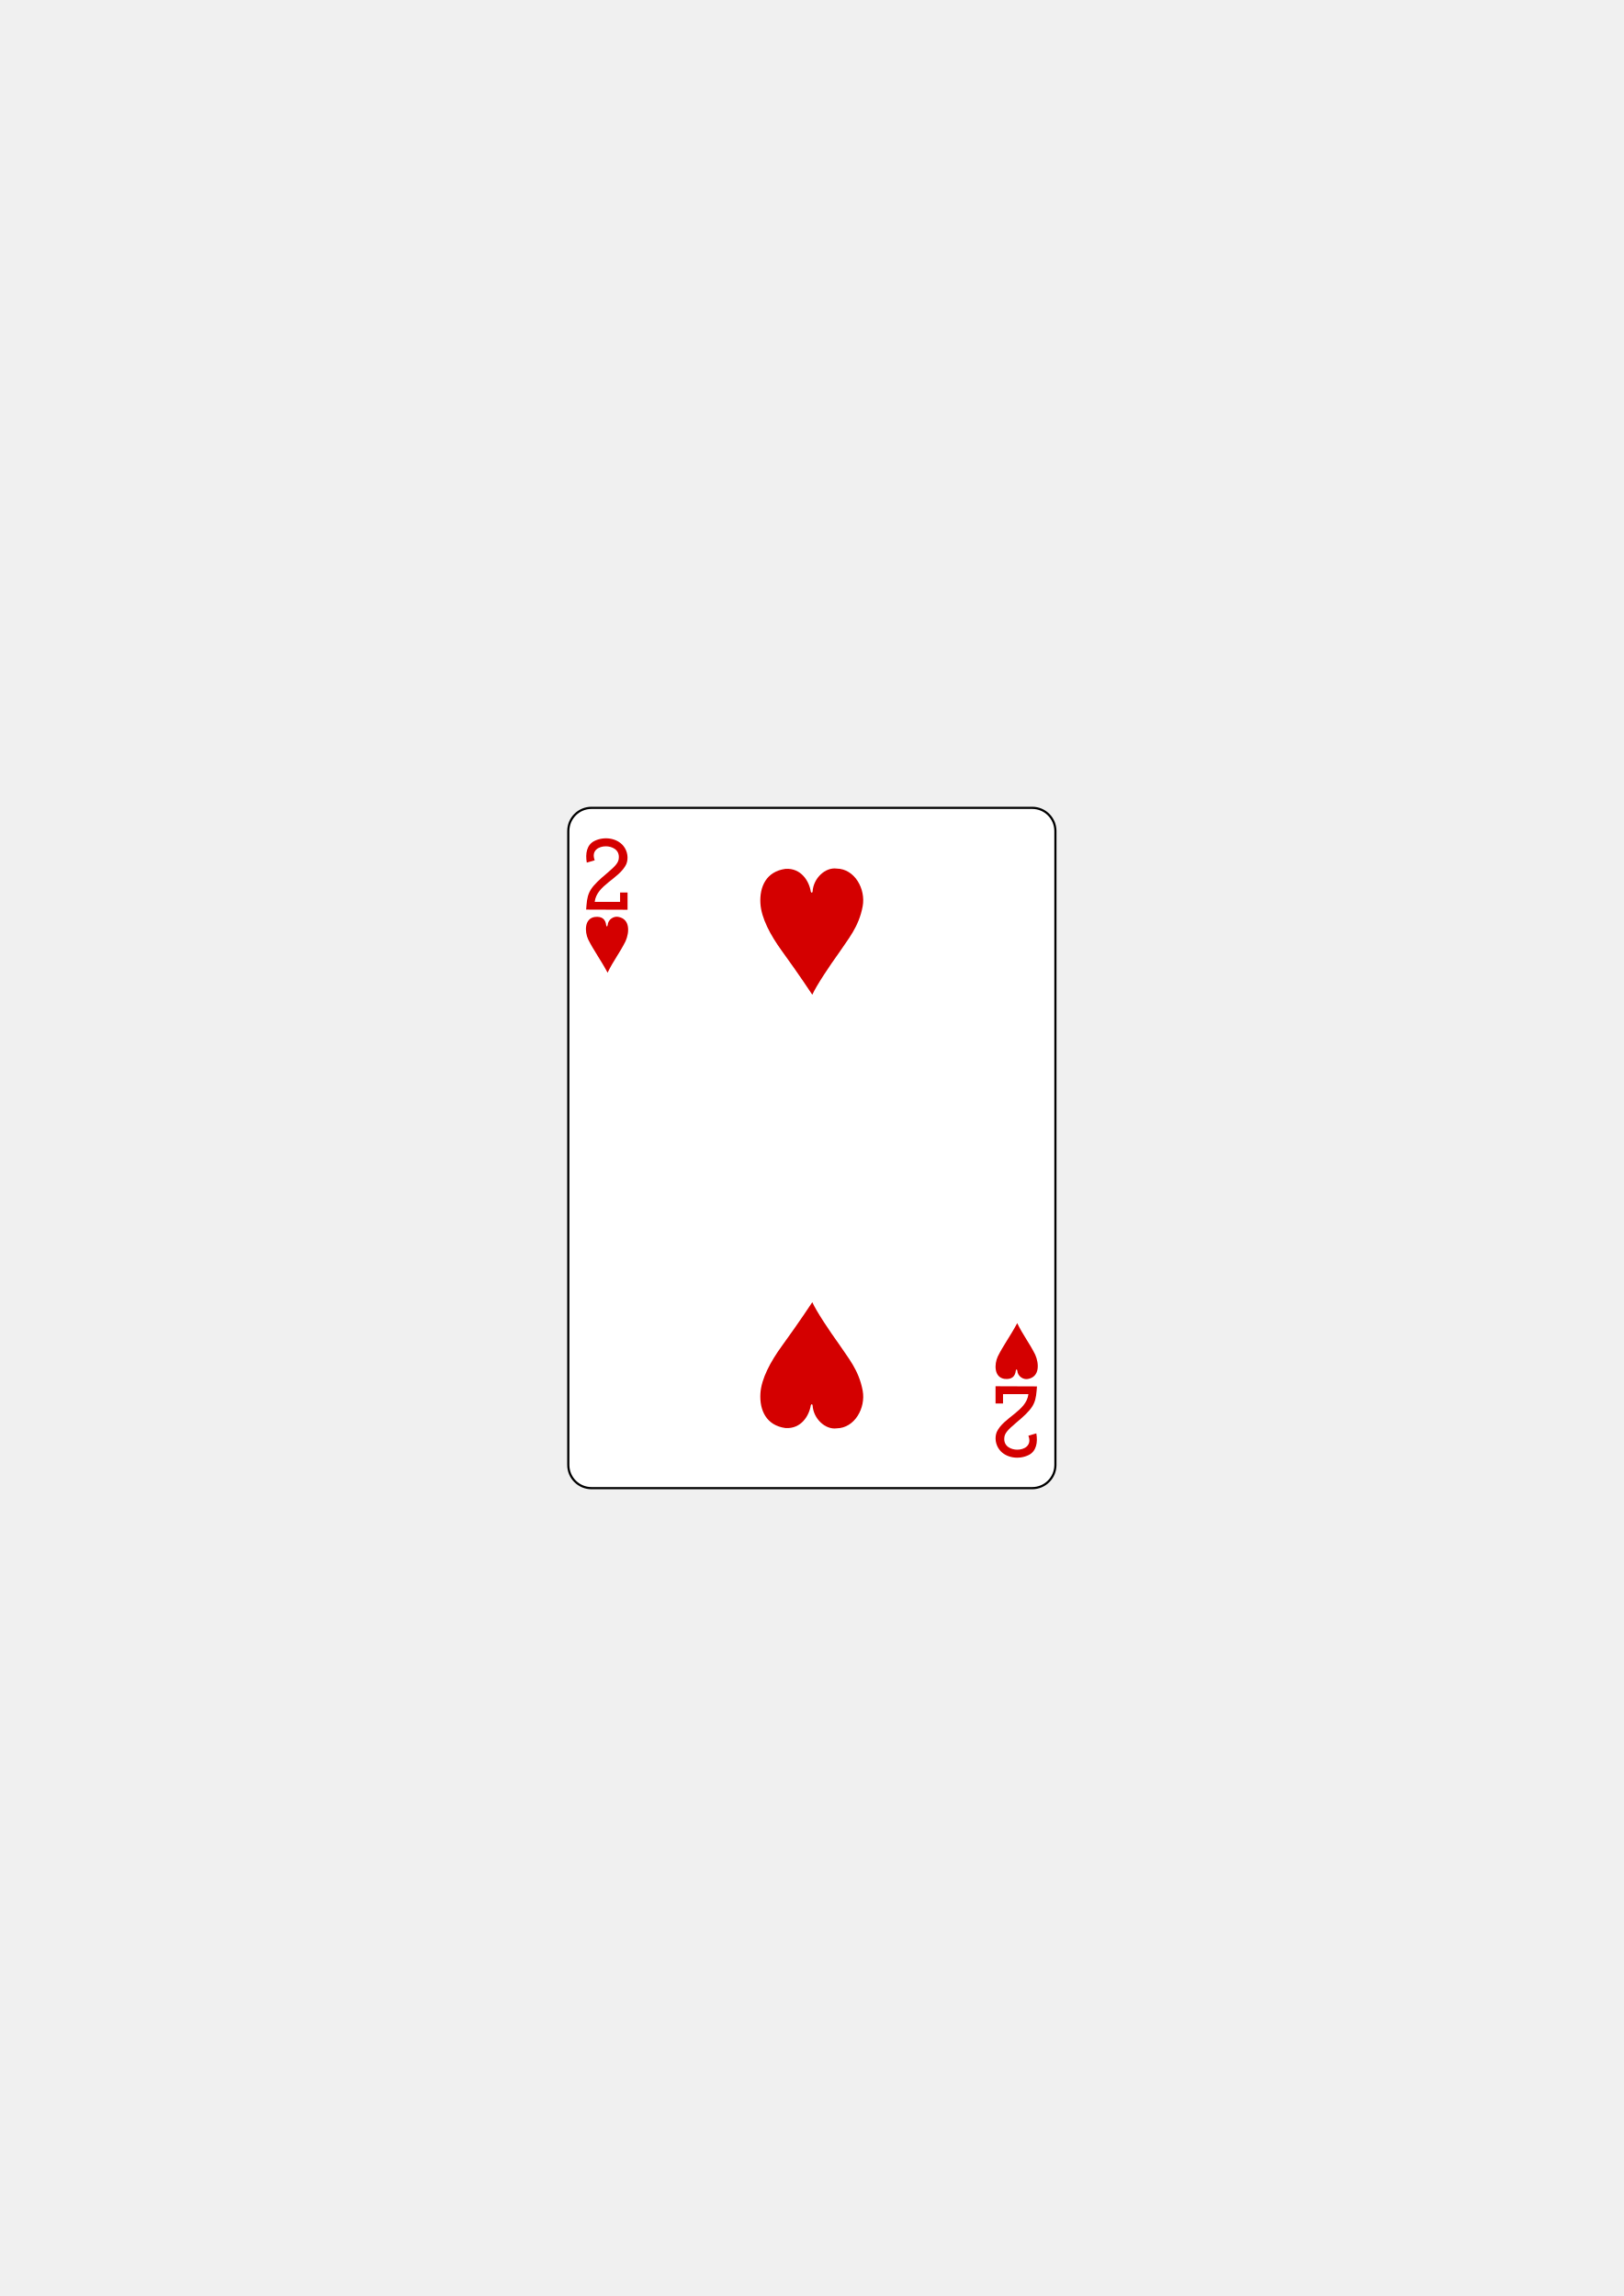
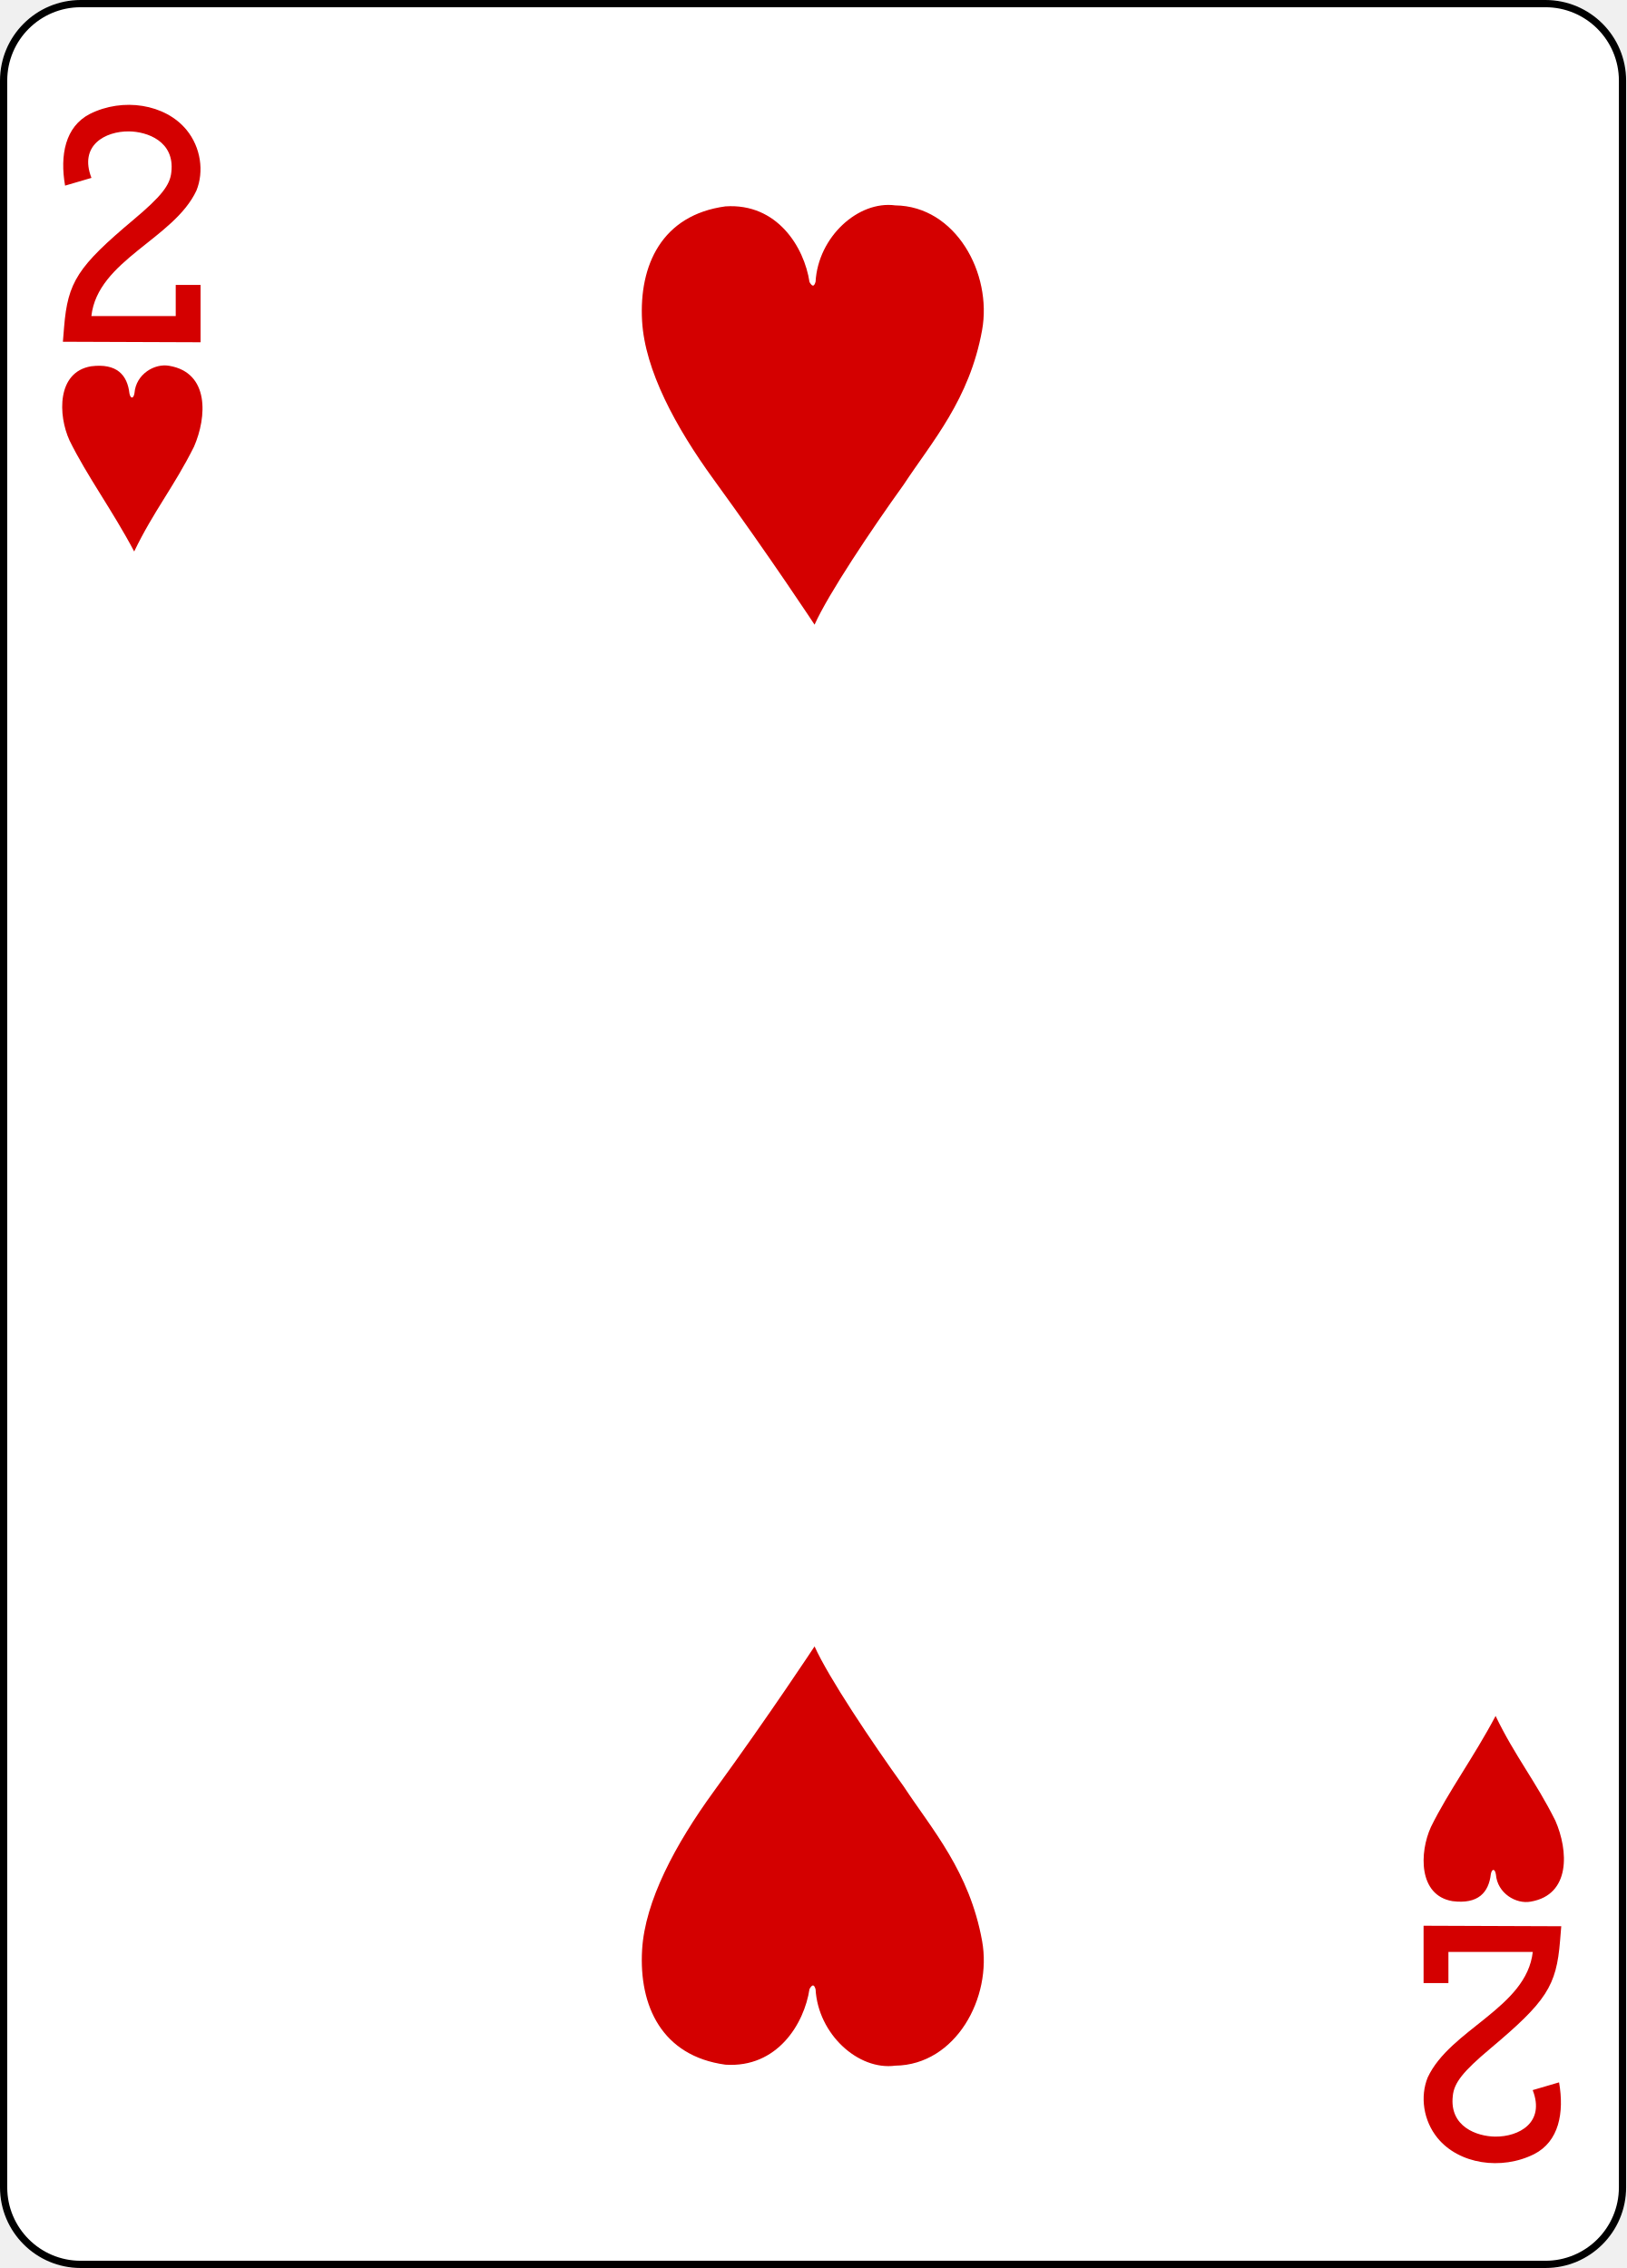
- <svg xmlns="http://www.w3.org/2000/svg" version="1.1" id="svg4423" height="1052.362" width="744.094">
+ <svg xmlns="http://www.w3.org/2000/svg" version="1.1" id="svg4423" height="312.808" width="224.225">
  <defs id="defs4425" />
-   <g id="layer1">
+   <g id="layer1" transform="translate(-259.9347,-369.7772)">
    <g transform="translate(-1313.621,198.1498)" id="g8900" style="display:inline">
      <g id="g8879" transform="translate(-4683.875,2918.937)">
        <rect y="-2746.811" x="6257.929" height="311.811" width="223.228" id="rect6347" style="fill:#ffffff;fill-opacity:1;stroke:#000000;stroke-width:0.997;stroke-miterlimit:4;stroke-opacity:1;stroke-dasharray:none;display:inline" rx="10.63" ry="10.63" />
      </g>
      <g transform="translate(-0.1362225,4.5315816e-5)" id="g6564">
        <path id="path8628" d="m 1583.27,232.357 c -1.583,-3.472 -1.757,-9.405 2.971,-10.208 3.562,-0.458 5.012,1.198 5.3,3.742 0.142,0.743 0.562,0.788 0.695,-0.058 0.204,-2.609 2.787,-4.133 4.806,-3.75 5.527,0.945 5.204,7.028 3.398,11.156 -2.731,5.479 -5.601,8.938 -8.245,14.452 -3.038,-5.741 -6.507,-10.405 -8.926,-15.333 z" style="fill:#d40000;fill-opacity:1;display:inline" />
        <g id="g6555">
          <path id="path8650" d="m 1770.994,423.629 c -1.583,3.472 -1.757,9.405 2.971,10.208 3.562,0.458 5.012,-1.198 5.3,-3.742 0.142,-0.743 0.562,-0.788 0.695,0.058 0.204,2.609 2.787,4.133 4.806,3.75 5.527,-0.945 5.204,-7.028 3.398,-11.156 -2.731,-5.479 -5.601,-8.938 -8.245,-14.452 -3.038,5.741 -6.507,10.405 -8.926,15.333 z" style="fill:#d40000;fill-opacity:1;display:inline" />
          <g id="g6548">
            <g style="display:inline" id="g8574" transform="matrix(0.3010621,0,0,0.3010621,995.9849,969.1358)">
              <path style="fill:#d40000;fill-opacity:1;display:inline" d="m 1947.701,-2492.42 0.547,-6.705 c 1.692,-20.723 6.226,-27.723 31.96,-49.343 12.488,-10.492 16.588,-15.669 17.165,-21.677 1.631,-14.15 -11.131,-18.57 -19.448,-18.647 -10.769,-0.099 -22.951,6.349 -17.143,21.304 l -12.079,3.547 c -2.439,-13.951 0.056,-27.044 11.378,-32.858 15.101,-7.572 34.478,-4.601 44.255,7.33 6.571,8.019 8.064,19.086 4.543,27.754 -10.299,22.16 -45.243,31.908 -48.132,57.528 l 38.634,0 0,-14.267 11.379,0 0,26.264 z" id="path7100" />
              <path id="path7116" d="m 2633.966,-1766.532 -0.547,6.705 c -1.692,20.723 -6.226,27.723 -31.96,49.343 -12.488,10.492 -16.588,15.669 -17.165,21.677 -1.631,14.15 11.131,18.57 19.448,18.647 10.769,0.099 22.951,-6.349 17.143,-21.304 l 12.079,-3.547 c 2.439,13.951 -0.056,27.044 -11.378,32.858 -15.101,7.572 -34.478,4.601 -44.255,-7.33 -6.571,-8.019 -8.064,-19.086 -4.543,-27.754 10.299,-22.16 45.243,-31.908 48.132,-57.528 l -38.634,0 0,14.267 -11.379,0 0,-26.264 z" style="fill:#d40000;fill-opacity:1;display:inline" />
            </g>
            <path style="fill:#d40000;fill-opacity:1;display:inline" d="m 1673.719,200.091 c 7.144,-0.474 10.868,5.627 11.595,10.436 0.433,0.764 0.671,0.549 0.837,-0.042 0.349,-6.174 5.875,-11.22 10.993,-10.53 8.328,0.108 13.389,9.375 11.966,17.219 -1.738,9.582 -6.9,15.351 -10.808,21.293 -4.421,6.152 -10.373,15.04 -12.29,19.317 0,0 -6.048,-9.205 -13.917,-20.03 -5.262,-7.239 -9.473,-15.082 -9.865,-21.835 -0.448,-7.715 2.719,-14.632 11.489,-15.828 z" id="path8514" />
            <path style="fill:#d40000;fill-opacity:1;display:inline" d="m 1673.719,456.393 c 7.144,0.474 10.868,-5.627 11.595,-10.436 0.433,-0.764 0.671,-0.549 0.837,0.042 0.349,6.174 5.875,11.22 10.993,10.53 8.328,-0.108 13.389,-9.375 11.966,-17.219 -1.738,-9.582 -6.9,-15.351 -10.808,-21.293 -4.421,-6.152 -10.373,-15.04 -12.29,-19.317 0,0 -6.048,9.205 -13.917,20.03 -5.262,7.239 -9.473,15.082 -9.865,21.835 -0.448,7.715 2.719,14.632 11.489,15.828 z" id="path8580" />
          </g>
        </g>
      </g>
    </g>
  </g>
</svg>
